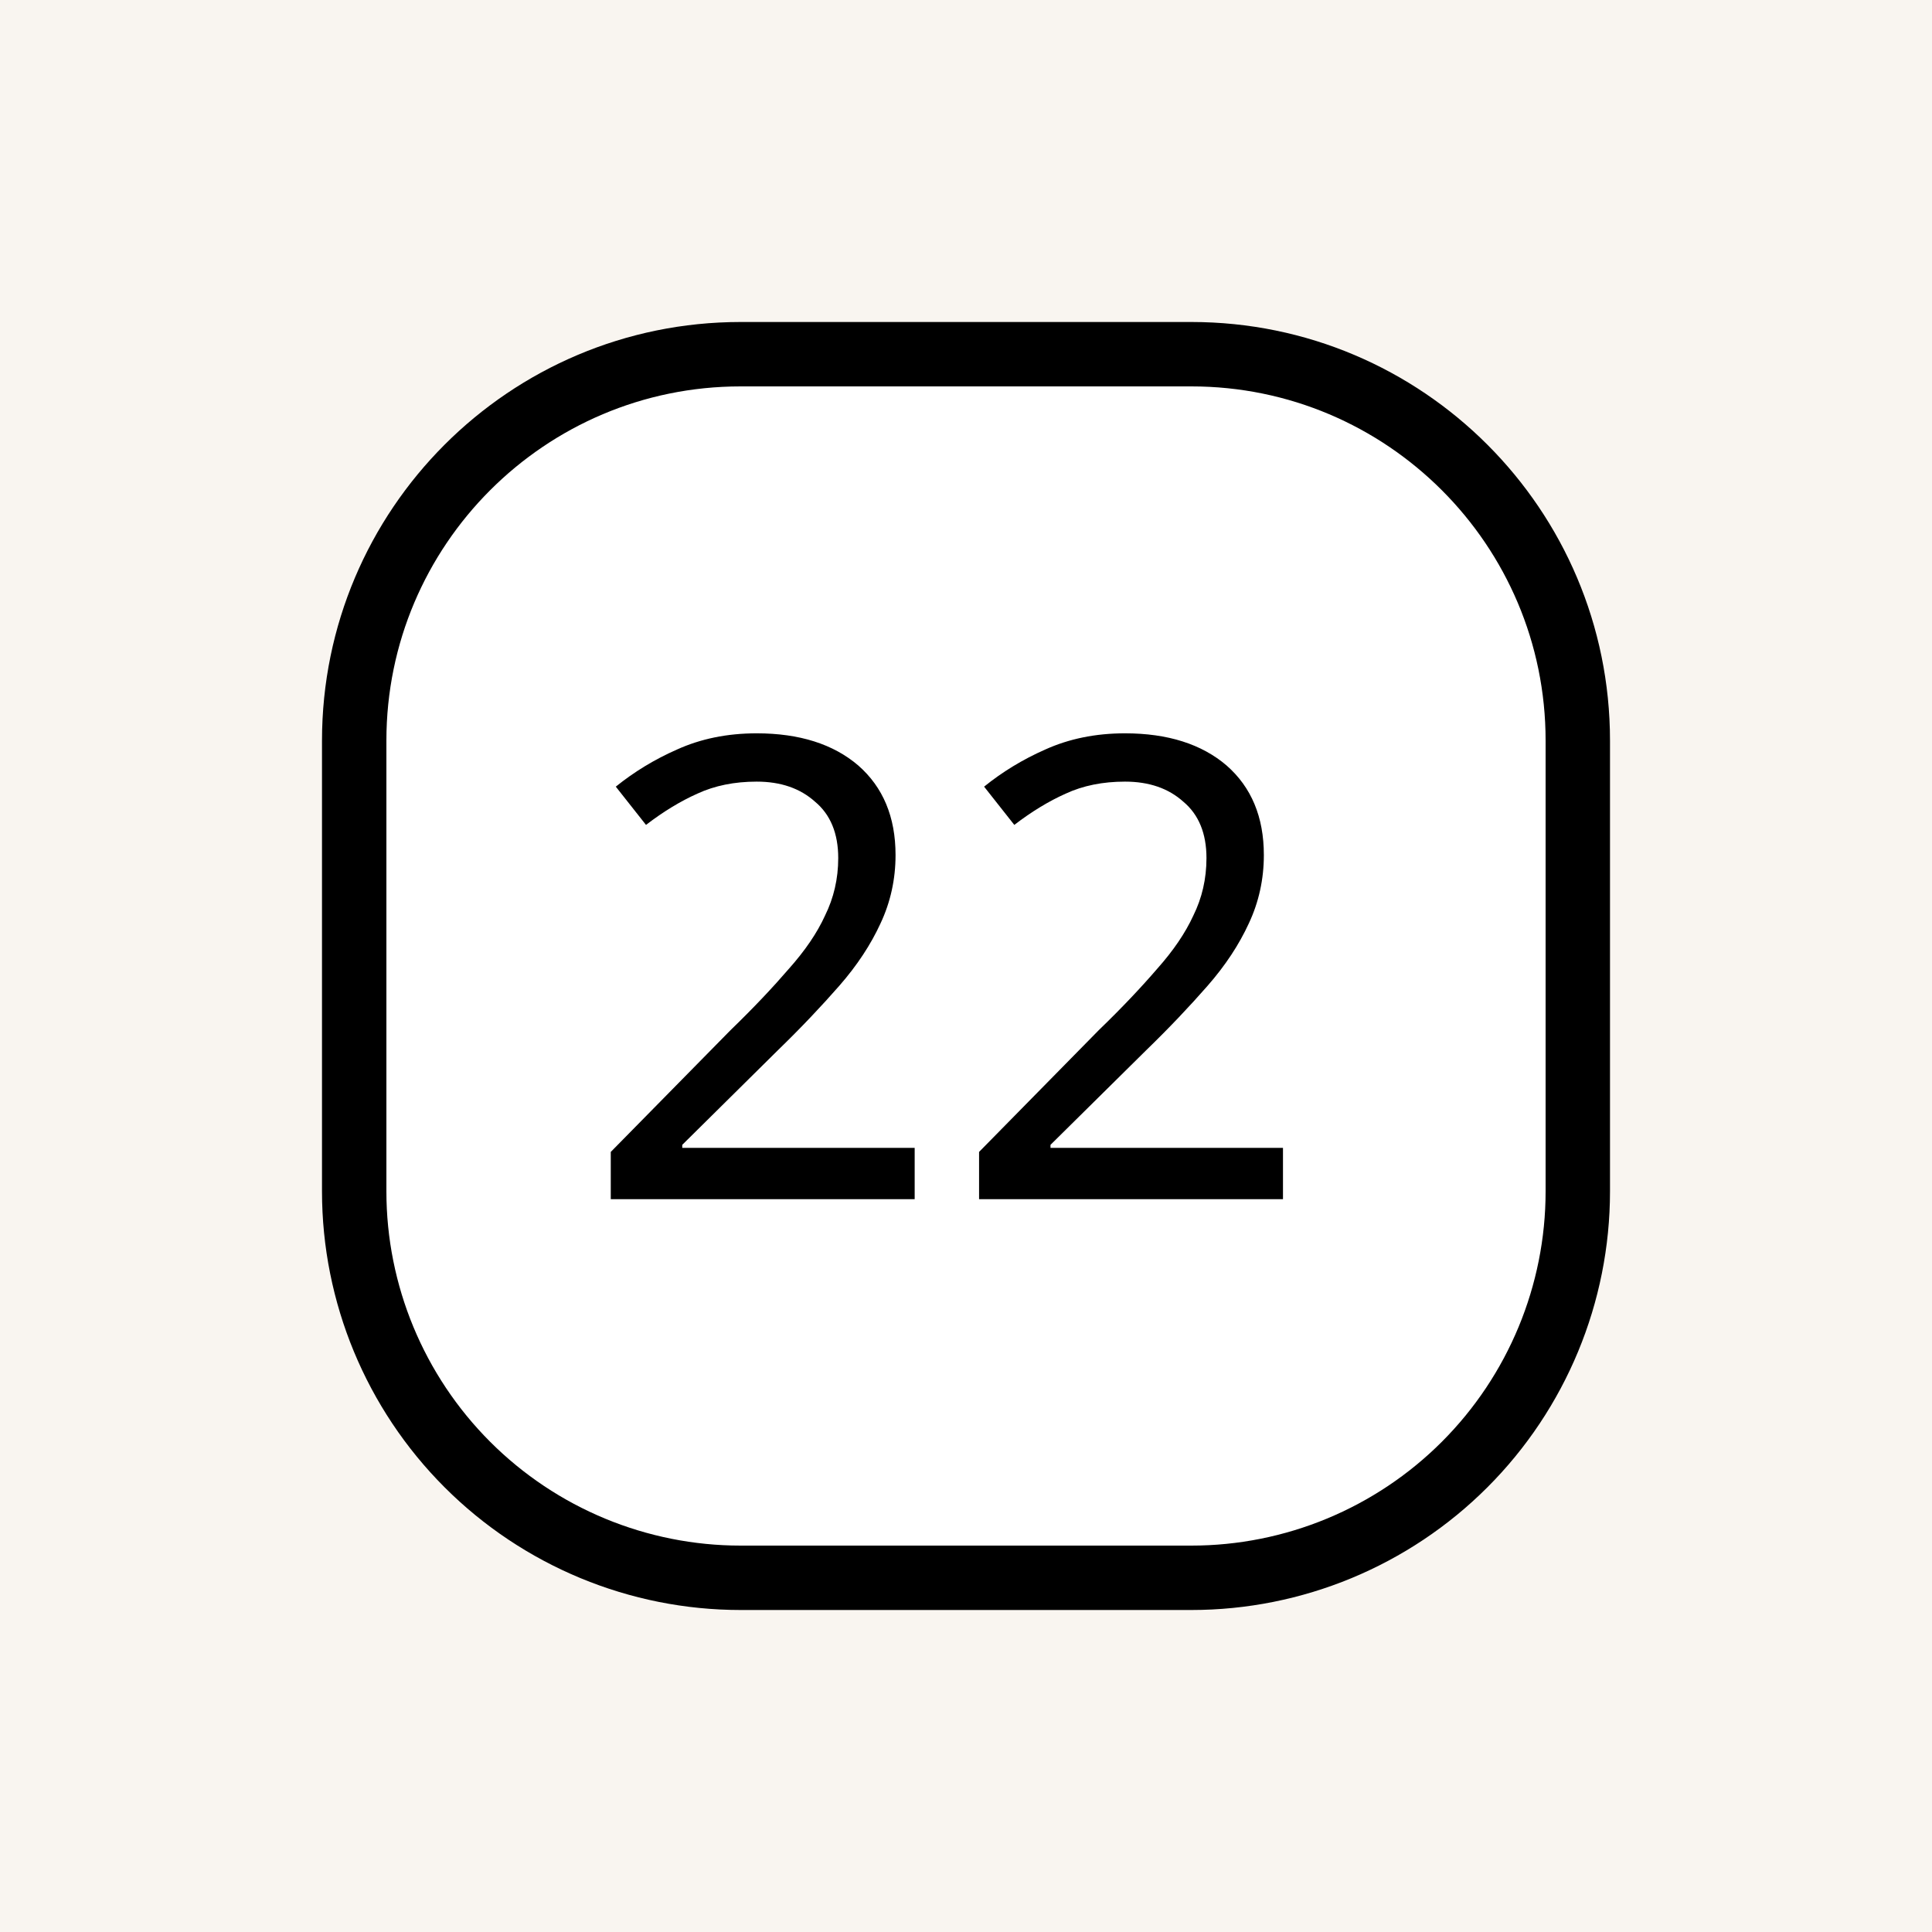
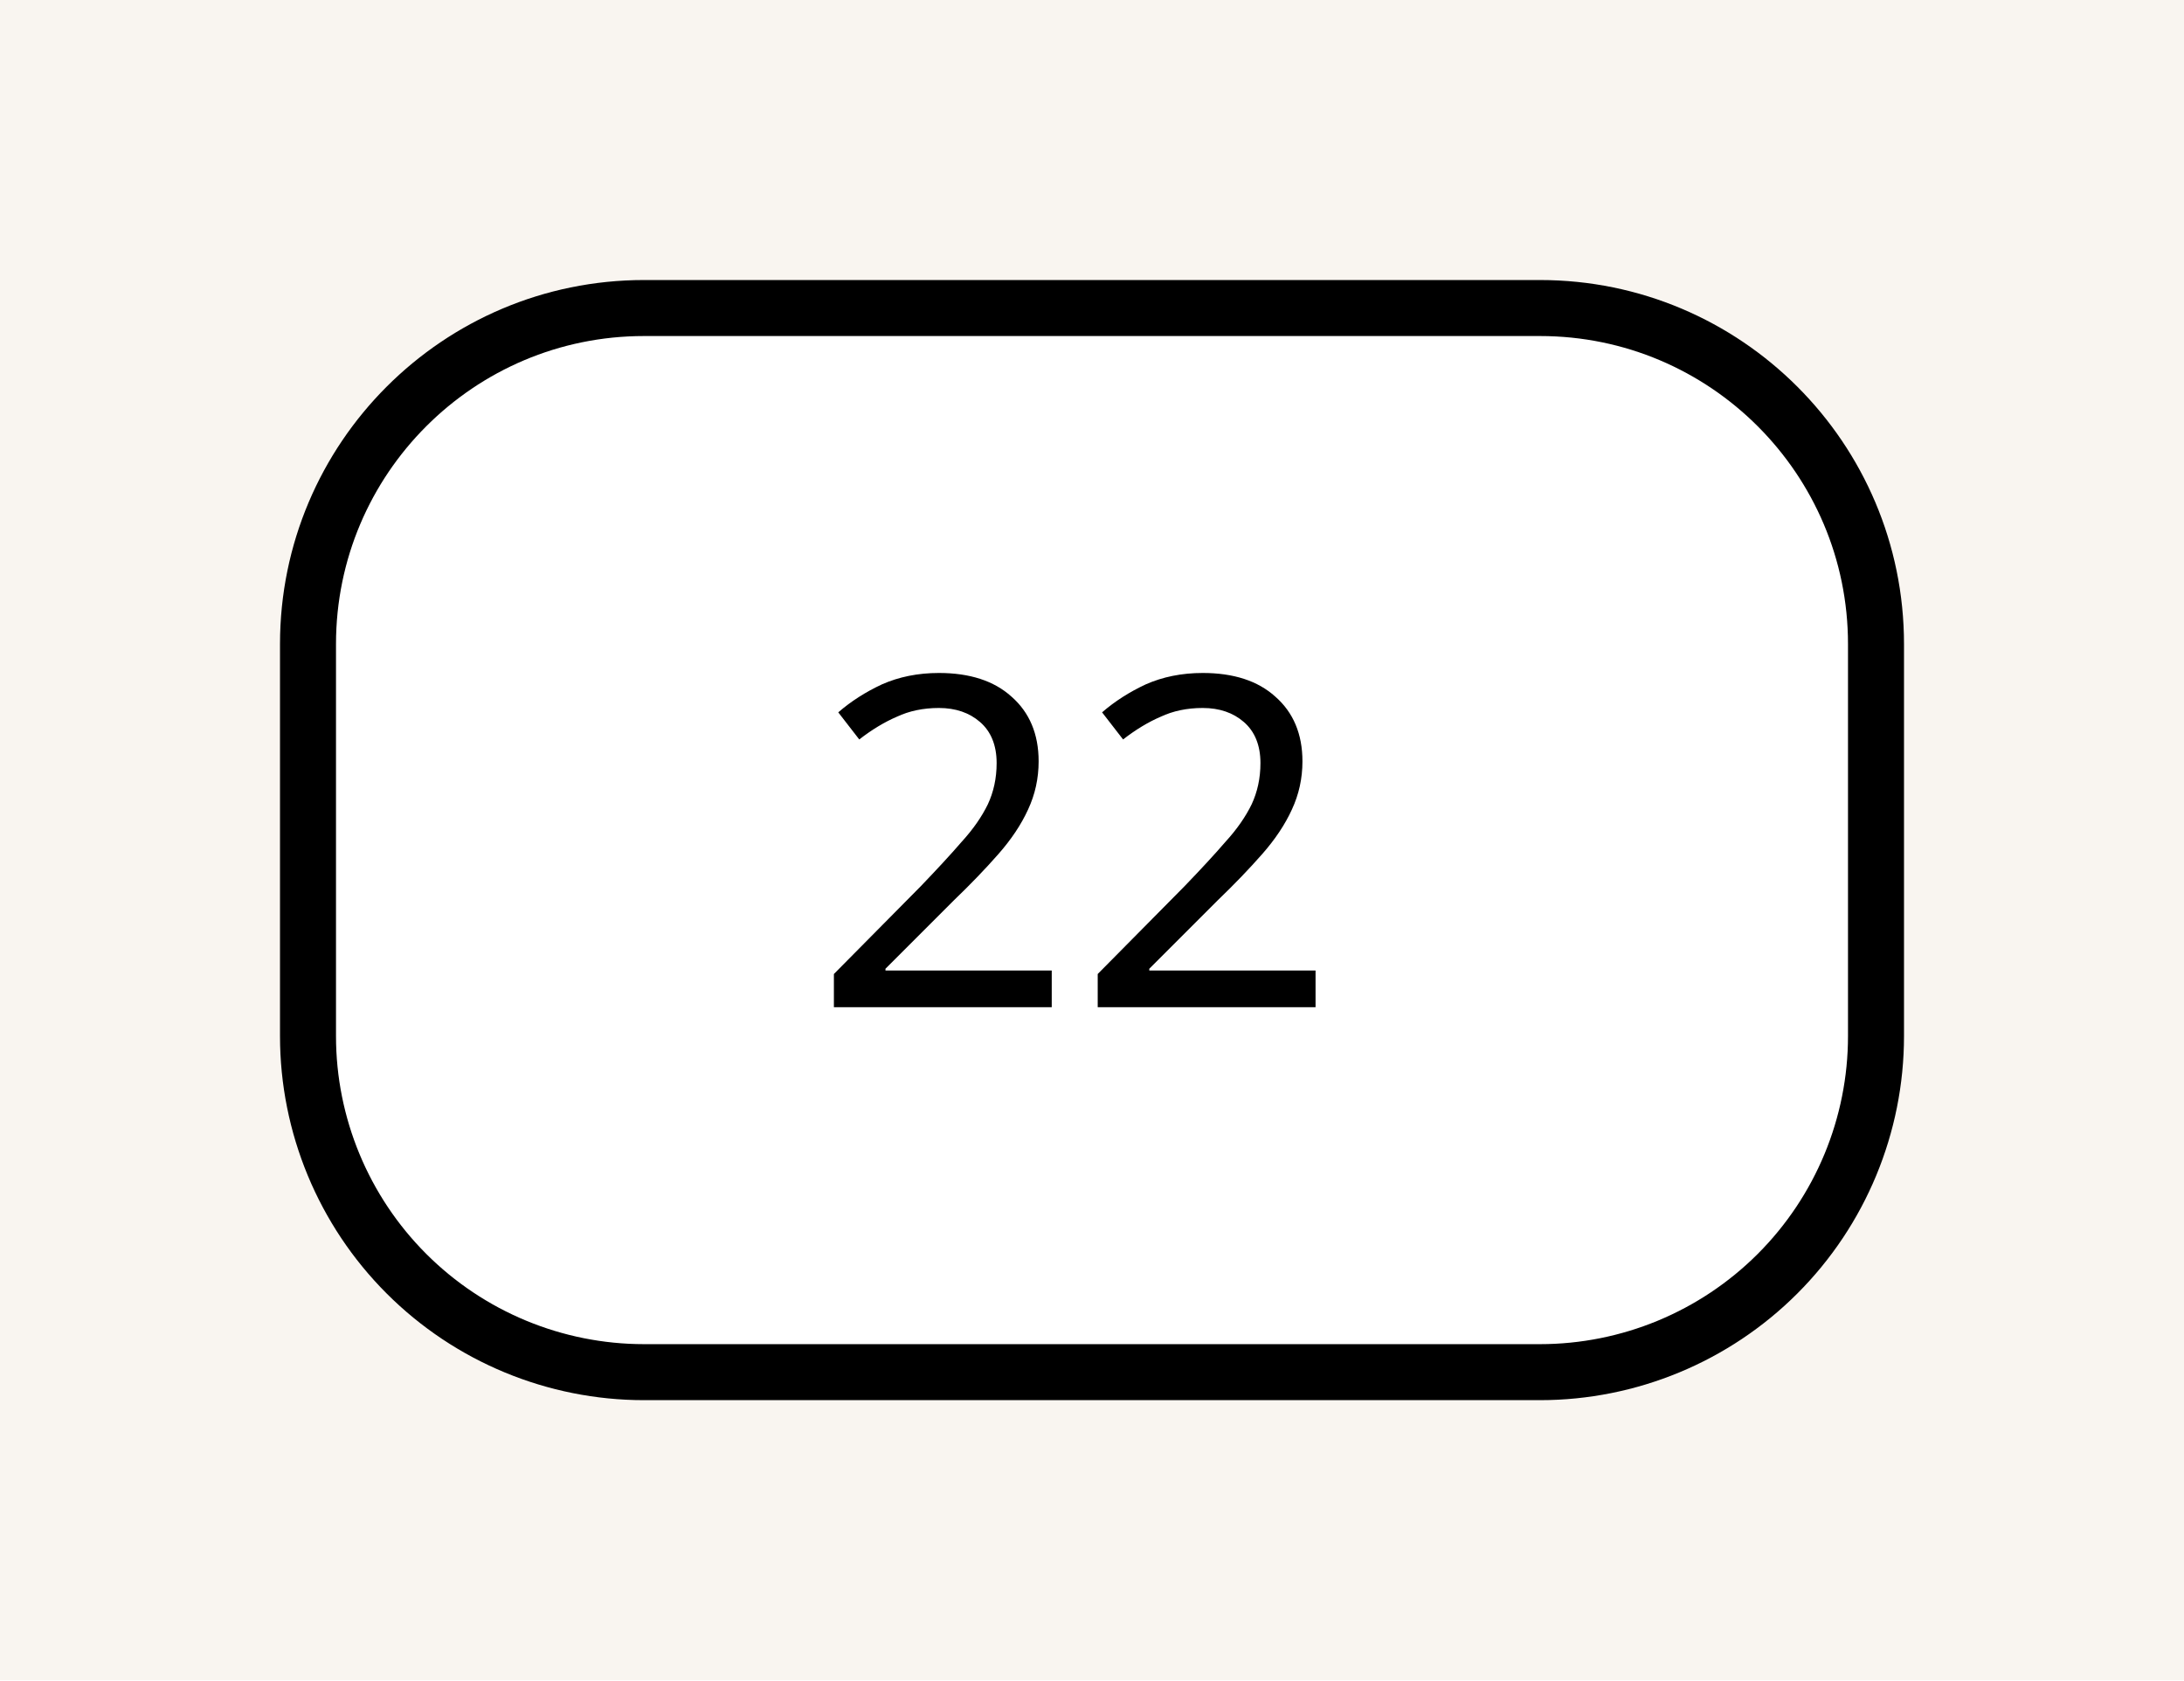
- <svg xmlns="http://www.w3.org/2000/svg" width="30pt" height="30pt" viewBox="0 0 30 30" version="1.1">
+ <svg xmlns="http://www.w3.org/2000/svg" width="39pt" height="30pt" viewBox="0 0 39 30" version="1.1">
  <g id="surface228">
-     <rect x="0" y="0" width="30" height="30" style="fill:hsl(30,44%,96%);stroke:none;" />
+     <rect x="0" y="0" width="39" height="30" style="fill:hsl(30,44%,96%);stroke:none;" />
    <g transform="translate(5,5)">
-       <path style="fill-rule:nonzero;fill:rgb(100%,100%,100%);fill-opacity:1;stroke-width:1;stroke-linecap:butt;stroke-linejoin:miter;stroke:rgb(0%,0%,0%);stroke-opacity:1;stroke-miterlimit:10;" d="M 13.5 0.5 C 16.812 0.5 19.5 3.188 19.5 6.5 L 19.5 13.5 C 19.5 15.09 18.867 16.617 17.742 17.742 C 16.617 18.867 15.09 19.5 13.5 19.5 L 6.5 19.5 C 4.91 19.5 3.383 18.867 2.258 17.742 C 1.133 16.617 0.5 15.09 0.5 13.5 L 0.5 6.5 C 0.5 3.188 3.188 0.5 6.5 0.5 Z M 13.5 0.5 " />
-       <path style=" stroke:none;fill-rule:nonzero;fill:rgb(0%,0%,0%);fill-opacity:1;" d="M 9.203 13.621 L 4.484 13.621 L 4.484 12.887 L 6.344 10.996 C 6.707 10.645 7.008 10.324 7.25 10.043 C 7.5 9.762 7.688 9.488 7.812 9.215 C 7.945 8.945 8.016 8.648 8.016 8.324 C 8.016 7.941 7.895 7.648 7.656 7.449 C 7.426 7.242 7.125 7.137 6.75 7.137 C 6.406 7.137 6.098 7.199 5.828 7.324 C 5.566 7.441 5.301 7.602 5.031 7.809 L 4.562 7.215 C 4.844 6.988 5.16 6.793 5.516 6.637 C 5.879 6.473 6.289 6.387 6.75 6.387 C 7.414 6.387 7.941 6.555 8.328 6.887 C 8.711 7.223 8.906 7.684 8.906 8.277 C 8.906 8.652 8.828 9.008 8.672 9.34 C 8.523 9.664 8.312 9.988 8.031 10.309 C 7.758 10.621 7.441 10.957 7.078 11.309 L 5.594 12.777 L 5.594 12.824 L 9.203 12.824 Z M 14.922 13.621 L 10.203 13.621 L 10.203 12.887 L 12.062 10.996 C 12.426 10.645 12.727 10.324 12.969 10.043 C 13.219 9.762 13.406 9.488 13.531 9.215 C 13.664 8.945 13.734 8.648 13.734 8.324 C 13.734 7.941 13.613 7.648 13.375 7.449 C 13.145 7.242 12.844 7.137 12.469 7.137 C 12.125 7.137 11.816 7.199 11.547 7.324 C 11.285 7.441 11.02 7.602 10.75 7.809 L 10.281 7.215 C 10.562 6.988 10.879 6.793 11.234 6.637 C 11.598 6.473 12.008 6.387 12.469 6.387 C 13.133 6.387 13.66 6.555 14.047 6.887 C 14.43 7.223 14.625 7.684 14.625 8.277 C 14.625 8.652 14.547 9.008 14.391 9.34 C 14.242 9.664 14.031 9.988 13.75 10.309 C 13.477 10.621 13.16 10.957 12.797 11.309 L 11.312 12.777 L 11.312 12.824 L 14.922 12.824 Z M 4 2.93 " />
+       <path style="fill-rule:nonzero;fill:rgb(100%,100%,100%);fill-opacity:1;stroke-width:1;stroke-linecap:butt;stroke-linejoin:miter;stroke:rgb(0%,0%,0%);stroke-opacity:1;stroke-miterlimit:10;" d="M 22.5 0.5 C 25.812 0.5 28.5 3.188 28.5 6.5 L 28.5 13.5 C 28.5 15.09 27.867 16.617 26.742 17.742 C 25.617 18.867 24.09 19.5 22.5 19.5 L 6.5 19.5 C 4.91 19.5 3.383 18.867 2.258 17.742 C 1.133 16.617 0.5 15.09 0.5 13.5 L 0.5 6.5 C 0.5 3.188 3.188 0.5 6.5 0.5 Z M 22.5 0.5 " />
+       <path style=" stroke:none;fill-rule:nonzero;fill:rgb(0%,0%,0%);fill-opacity:1;" d="M 13.781 12.984 L 9.891 12.984 L 9.891 12.391 L 11.438 10.828 C 11.727 10.527 11.973 10.262 12.172 10.031 C 12.379 9.805 12.535 9.578 12.641 9.359 C 12.742 9.141 12.797 8.898 12.797 8.625 C 12.797 8.305 12.695 8.059 12.5 7.891 C 12.312 7.727 12.066 7.641 11.766 7.641 C 11.484 7.641 11.234 7.695 11.016 7.797 C 10.797 7.891 10.57 8.027 10.344 8.203 L 9.969 7.719 C 10.195 7.523 10.457 7.355 10.75 7.219 C 11.051 7.086 11.391 7.016 11.766 7.016 C 12.316 7.016 12.75 7.156 13.062 7.438 C 13.383 7.719 13.547 8.105 13.547 8.594 C 13.547 8.898 13.484 9.184 13.359 9.453 C 13.234 9.727 13.055 9.992 12.828 10.25 C 12.598 10.512 12.332 10.789 12.031 11.078 L 10.812 12.297 L 10.812 12.328 L 13.781 12.328 Z M 18.492 12.984 L 14.602 12.984 L 14.602 12.391 L 16.148 10.828 C 16.438 10.527 16.684 10.262 16.883 10.031 C 17.09 9.805 17.246 9.578 17.352 9.359 C 17.453 9.141 17.508 8.898 17.508 8.625 C 17.508 8.305 17.406 8.059 17.211 7.891 C 17.023 7.727 16.777 7.641 16.477 7.641 C 16.195 7.641 15.945 7.695 15.727 7.797 C 15.508 7.891 15.281 8.027 15.055 8.203 L 14.68 7.719 C 14.906 7.523 15.168 7.355 15.461 7.219 C 15.762 7.086 16.102 7.016 16.477 7.016 C 17.027 7.016 17.461 7.156 17.773 7.438 C 18.094 7.719 18.258 8.105 18.258 8.594 C 18.258 8.898 18.195 9.184 18.07 9.453 C 17.945 9.727 17.766 9.992 17.539 10.25 C 17.309 10.512 17.043 10.789 16.742 11.078 L 15.523 12.297 L 15.523 12.328 L 18.492 12.328 Z M 9.5 4.176 " />
    </g>
  </g>
</svg>
